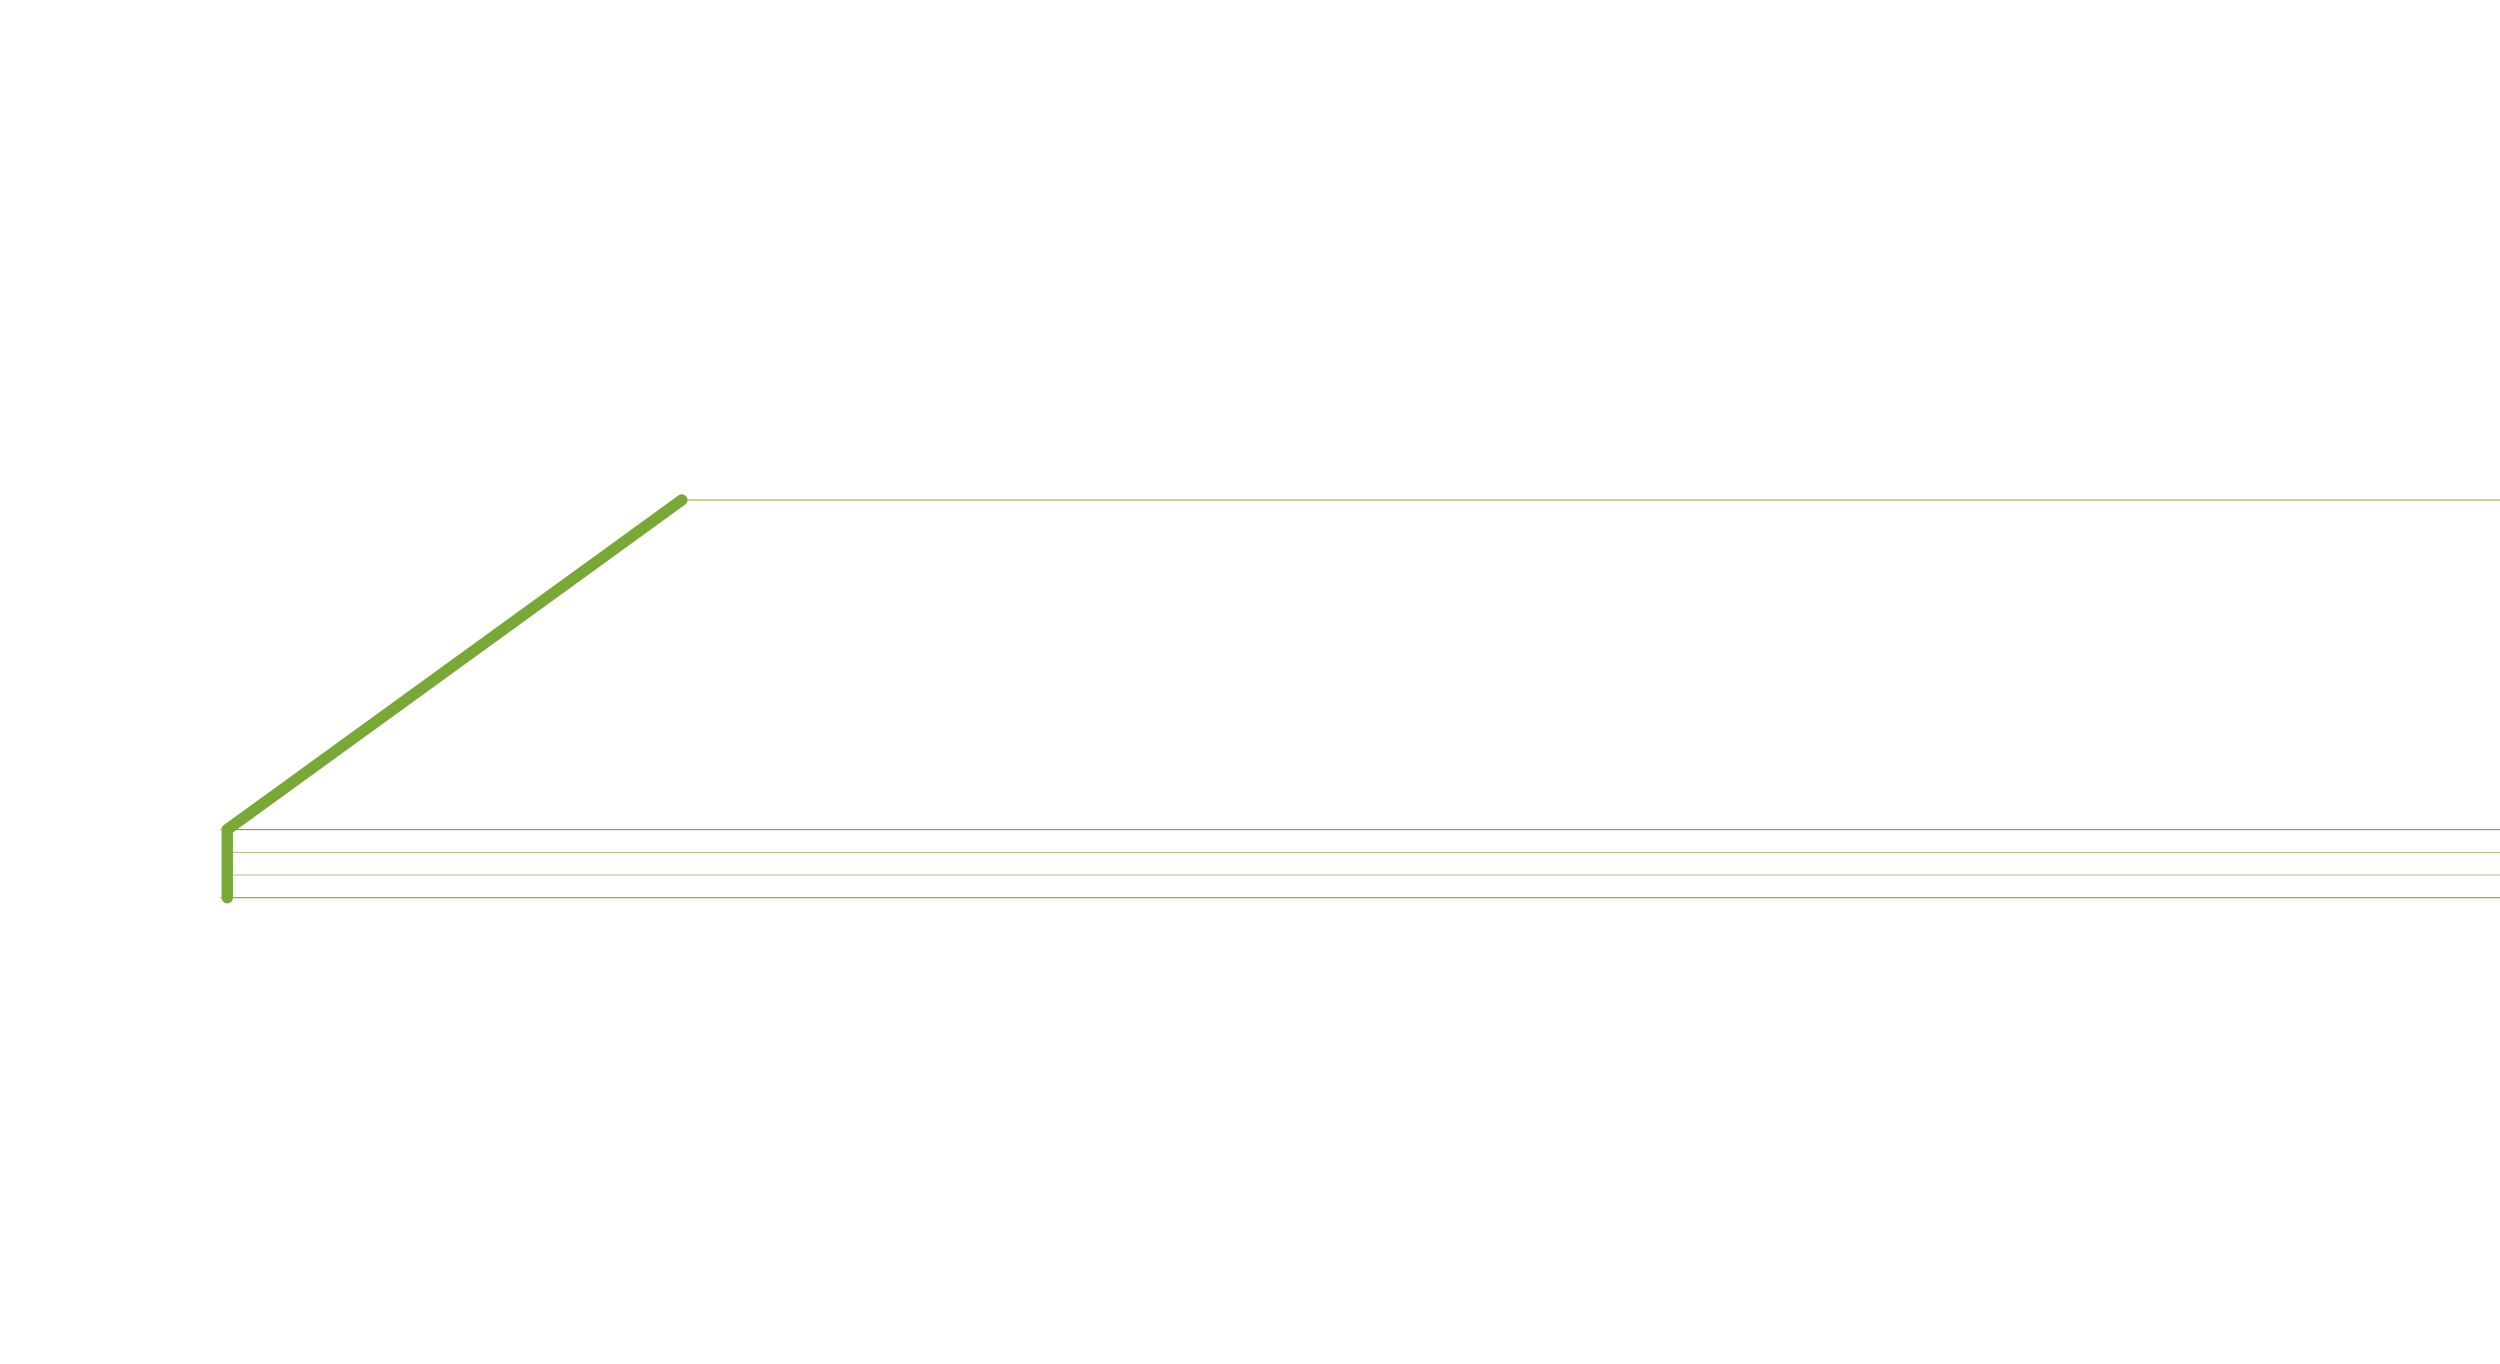
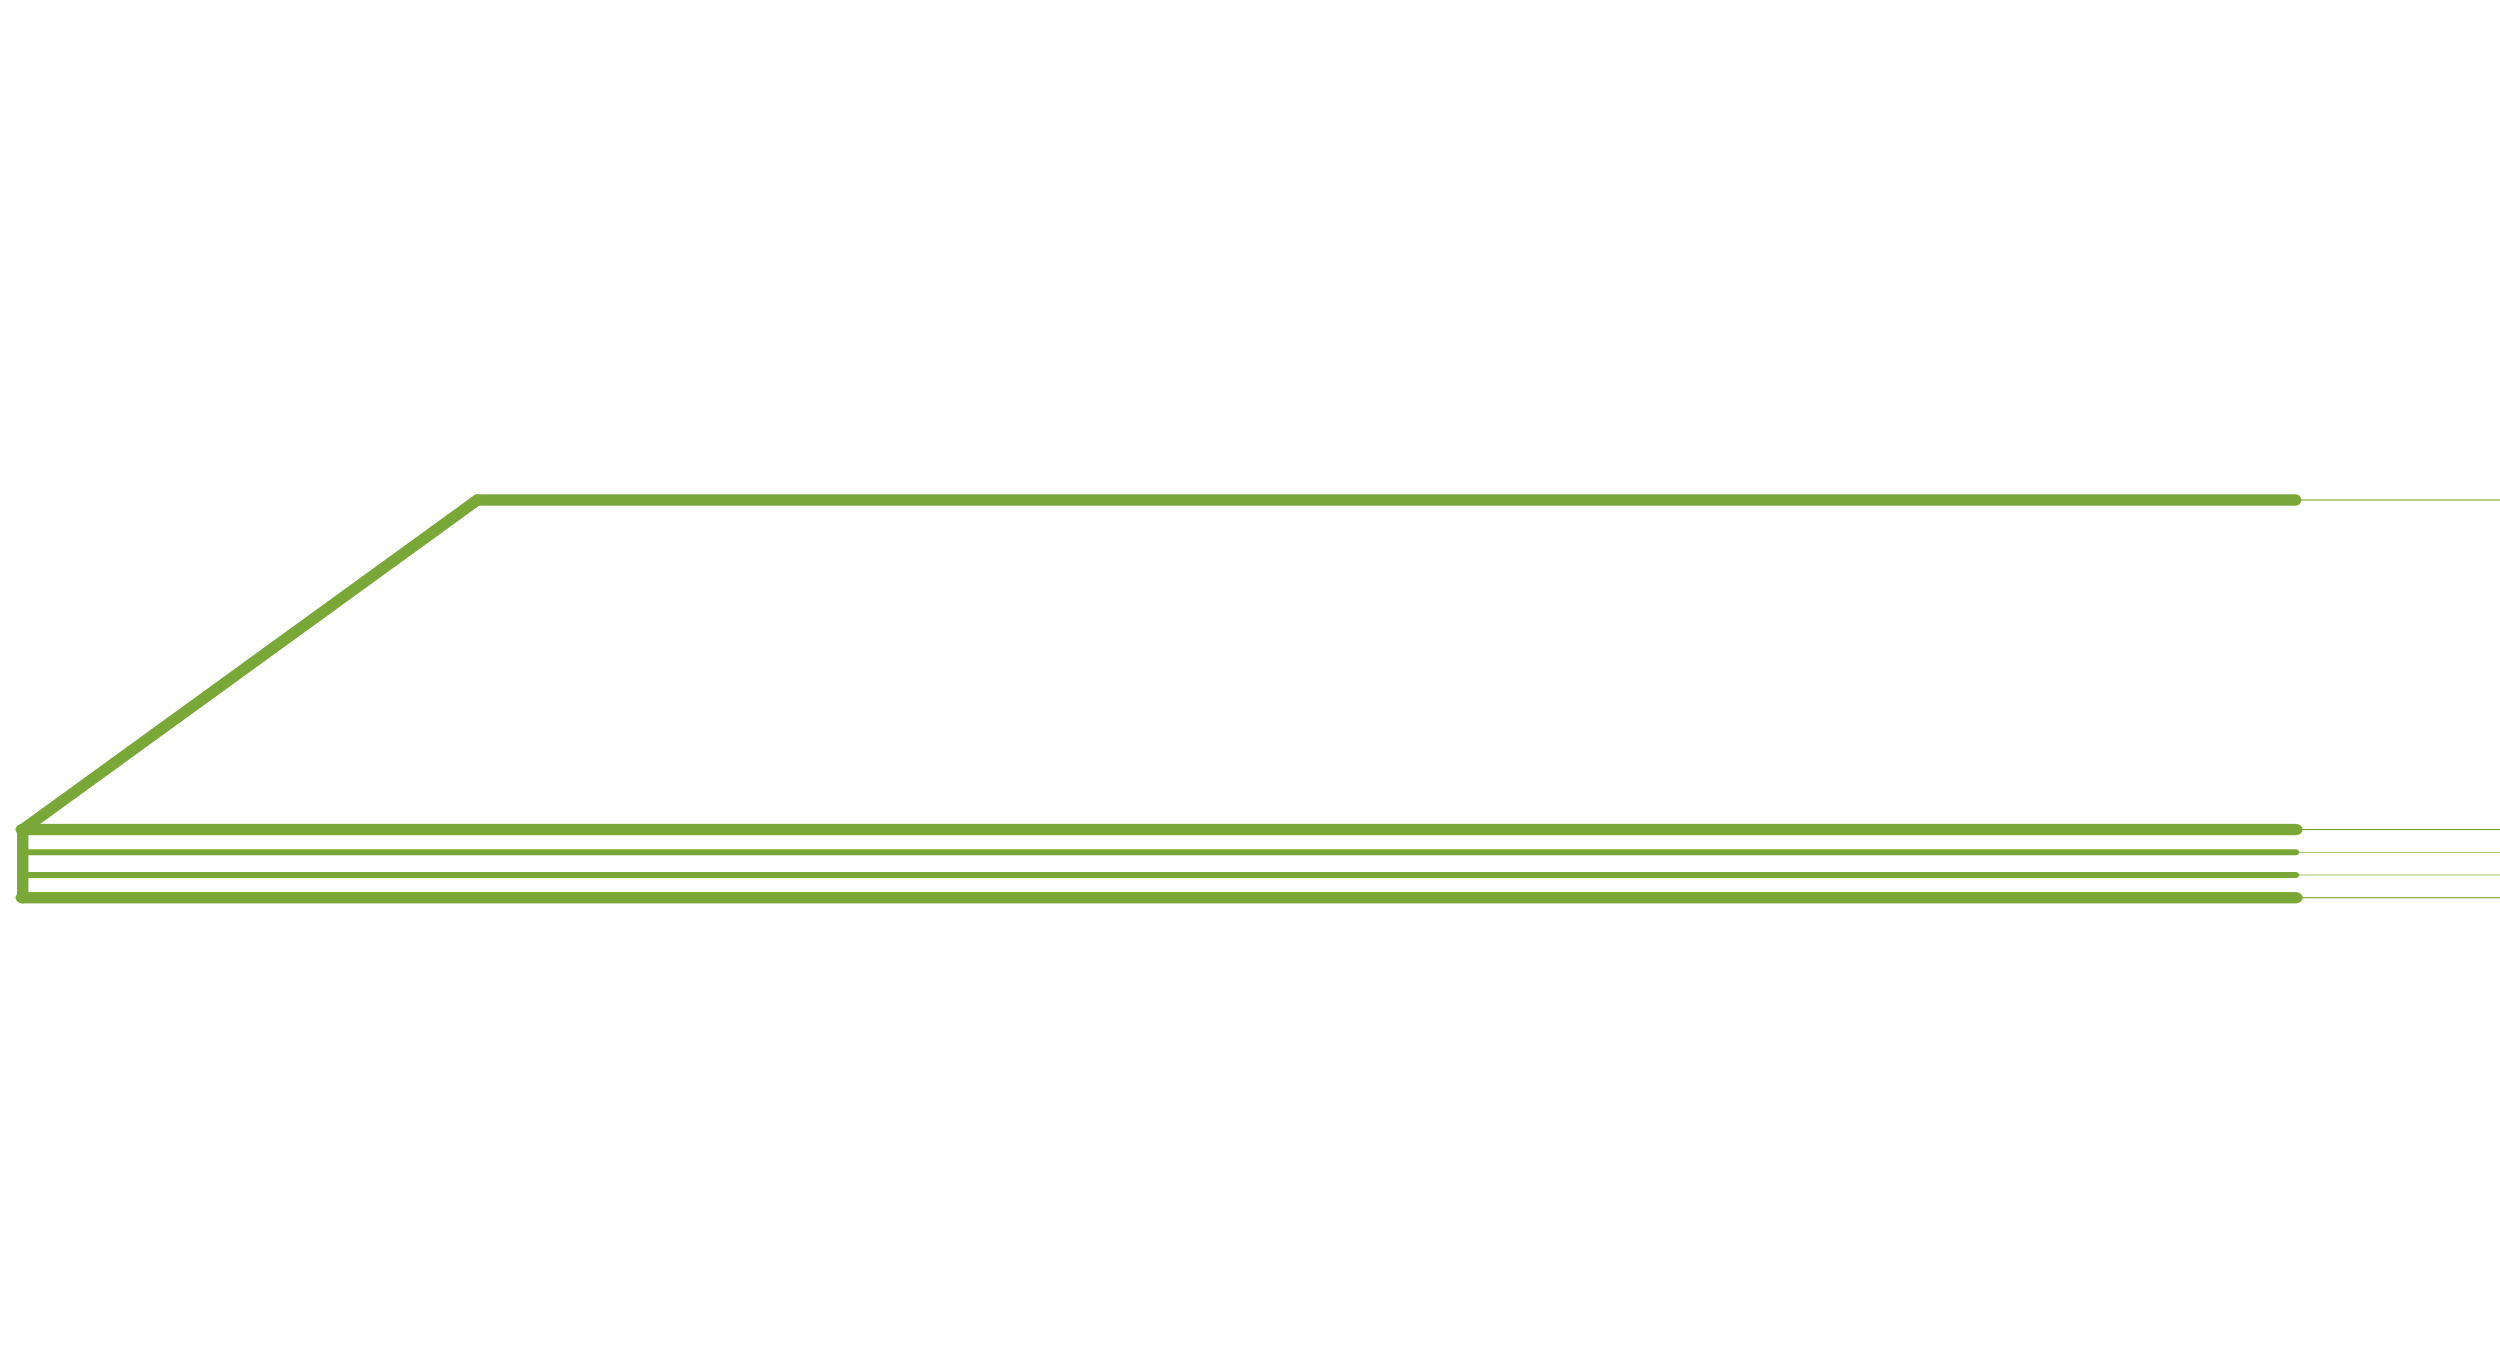
- <svg xmlns="http://www.w3.org/2000/svg" width="100%" height="100%" viewBox="0 0 1100 600" version="1.1" xml:space="preserve" style="fill-rule:evenodd;clip-rule:evenodd;stroke-linecap:round;">
-   <g transform="matrix(6.67567e-15,1.99046,27.75,1.2222e-15,-3230.01,-401.185)">
-     <path d="M400,120L400,160" style="fill:none;fill-rule:nonzero;stroke:rgb(122,168,56);stroke-width:0.25px;" />
-   </g>
-   <g transform="matrix(6.67567e-15,1.99046,27.75,1.2222e-15,-3230.01,-431.185)">
-     <path d="M400,120L400,160" style="fill:none;fill-rule:nonzero;stroke:rgb(122,168,56);stroke-width:0.25px;" />
-   </g>
-   <g transform="matrix(6.67567e-15,1.99046,27.75,1.2222e-15,-3230.01,-421.185)">
-     <path d="M400,120L400,160" style="fill:none;fill-rule:nonzero;stroke:rgb(122,168,56);stroke-width:0.15px;" />
-   </g>
-   <g transform="matrix(6.67567e-15,1.99046,27.75,1.2222e-15,-3230.01,-411.185)">
-     <path d="M400,120L400,160" style="fill:none;fill-rule:nonzero;stroke:rgb(122,168,56);stroke-width:0.15px;" />
-   </g>
-   <g transform="matrix(-6.67567e-15,1.99046,-27.75,1.2222e-15,4739.99,-576.185)">
-     <path d="M400,117.477L400,160" style="fill:none;fill-rule:nonzero;stroke:rgb(122,168,56);stroke-width:0.2px;stroke-miterlimit:1.5;" />
-   </g>
-   <g transform="matrix(-1,0,0,1,1159.99,0)">
-     <path d="M860,220L1060,365L1060,395" style="fill:none;stroke:rgb(122,168,56);stroke-width:5px;stroke-linejoin:round;stroke-miterlimit:1.5;" />
+ <svg xmlns="http://www.w3.org/2000/svg" width="100%" height="100%" viewBox="0 0 1100 600" version="1.1" xml:space="preserve" style="fill-rule:evenodd;clip-rule:evenodd;stroke-linecap:round;stroke-miterlimit:1.5;">
+   <g transform="matrix(-1,0,0,1,1010.01,0)">
+     <g transform="matrix(-6.67567e-15,1.99046,-27.75,1.2222e-15,4330.01,-401.185)">
+       <path d="M400,120L400,160" style="fill:none;fill-rule:nonzero;stroke:rgb(122,168,56);stroke-width:0.25px;" />
+     </g>
+     <g transform="matrix(-6.67567e-15,1.99046,-27.75,1.2222e-15,4330.01,-431.185)">
+       <path d="M400,120L400,160" style="fill:none;fill-rule:nonzero;stroke:rgb(122,168,56);stroke-width:0.25px;" />
+     </g>
+     <g transform="matrix(-6.67567e-15,1.99046,-27.75,1.2222e-15,4330.01,-421.185)">
+       <path d="M400,120L400,160" style="fill:none;fill-rule:nonzero;stroke:rgb(122,168,56);stroke-width:0.15px;" />
+     </g>
+     <g transform="matrix(-6.67567e-15,1.99046,-27.75,1.2222e-15,4330.01,-411.185)">
+       <path d="M400,120L400,160" style="fill:none;fill-rule:nonzero;stroke:rgb(122,168,56);stroke-width:0.15px;" />
+     </g>
+     <g transform="matrix(6.67567e-15,1.99046,27.75,1.2222e-15,-3639.99,-576.185)">
+       <path d="M400,117.477L400,160" style="fill:none;fill-rule:nonzero;stroke:rgb(122,168,56);stroke-width:0.25px;stroke-linejoin:round;" />
+     </g>
+     <g transform="matrix(1,0,0,1,-59.9868,0)">
+       <path d="M860,220L1060,365L1060,395" style="fill:none;stroke:rgb(122,168,56);stroke-width:5px;stroke-linejoin:round;" />
+     </g>
+     <g transform="matrix(1,0,0,1,-59.9868,0)">
+       <path d="M860,220L59.987,220" style="fill:none;stroke:rgb(122,168,56);stroke-width:5px;stroke-linejoin:round;" />
+     </g>
+     <g transform="matrix(1.25,-1.7763e-17,-1.7763e-17,1,-74.9833,144.999)">
+       <path d="M860,220L59.987,220" style="fill:none;stroke:rgb(122,168,56);stroke-width:5px;stroke-linejoin:round;" />
+     </g>
+     <g transform="matrix(1.25,-1.7763e-17,-1.7763e-17,1,-74.9833,154.999)">
+       <path d="M860,220L59.987,220" style="fill:none;stroke:rgb(122,168,56);stroke-width:2.65px;stroke-linejoin:round;" />
+     </g>
+     <g transform="matrix(1.25,-1.7763e-17,-1.7763e-17,1,-74.9833,164.999)">
+       <path d="M860,220L59.987,220" style="fill:none;stroke:rgb(122,168,56);stroke-width:2.65px;stroke-linejoin:round;" />
+     </g>
+     <g transform="matrix(1.25,-1.7763e-17,-1.7763e-17,1,-74.9965,174.999)">
+       <path d="M860,220L59.987,220" style="fill:none;stroke:rgb(122,168,56);stroke-width:5px;stroke-linejoin:round;" />
+     </g>
  </g>
</svg>
